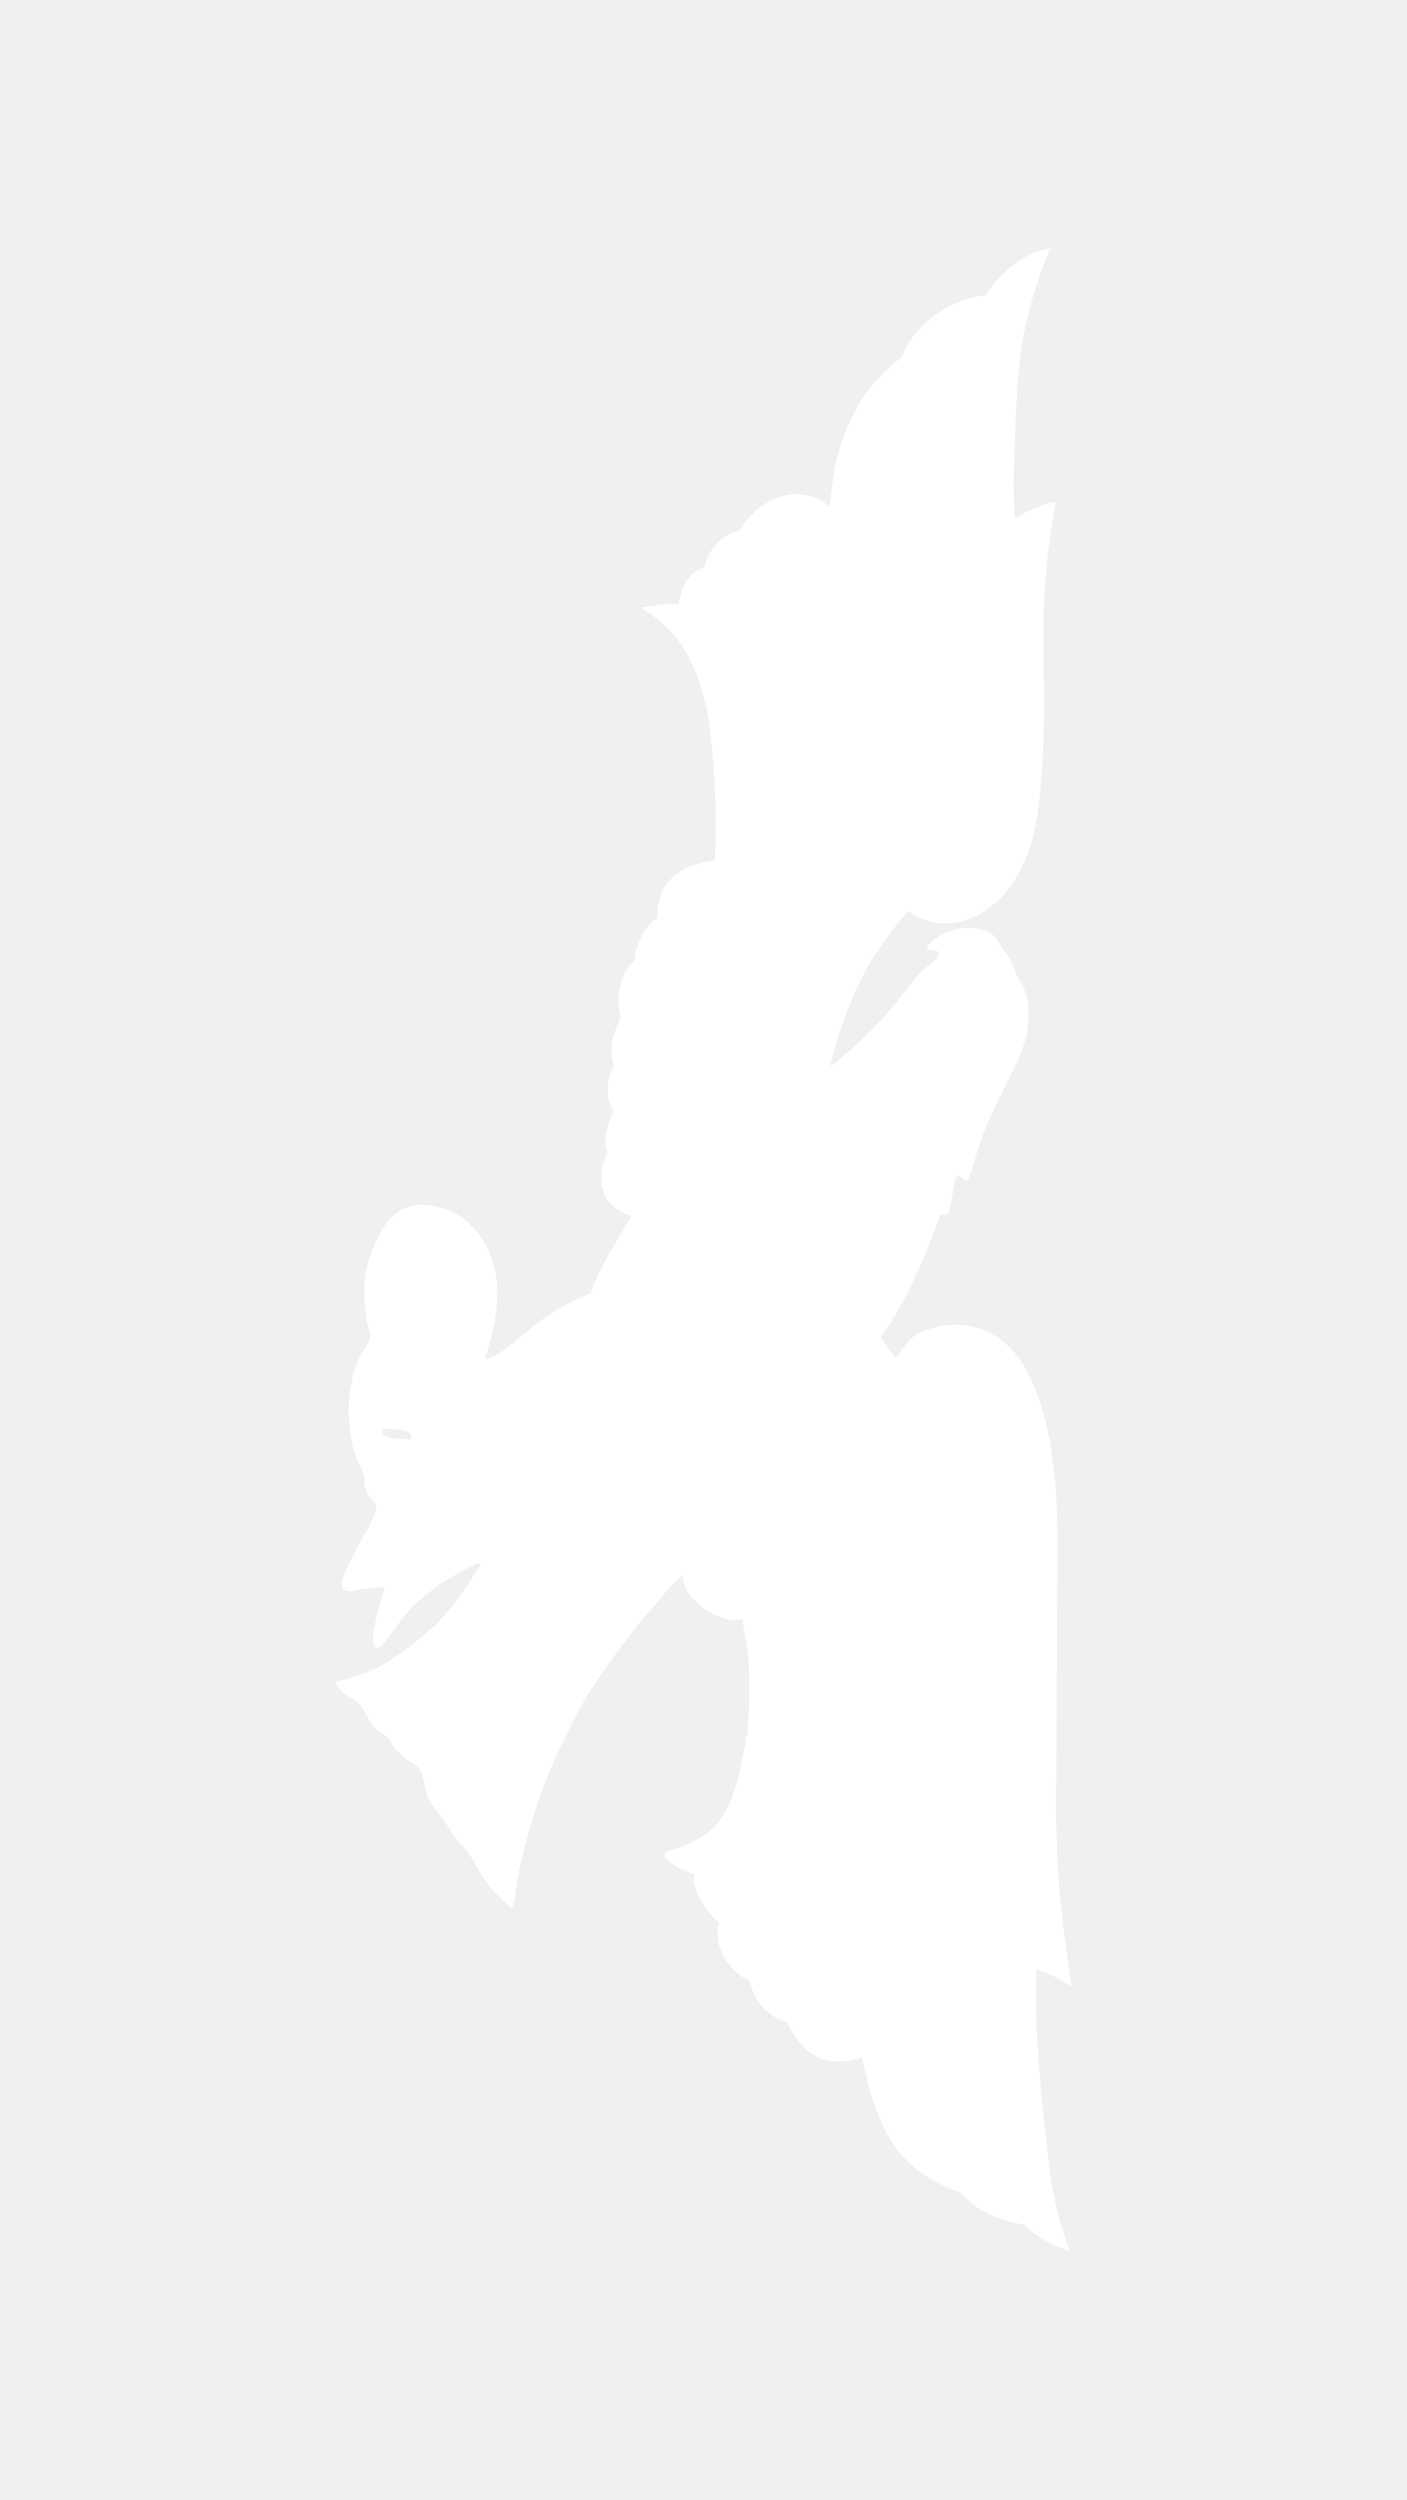
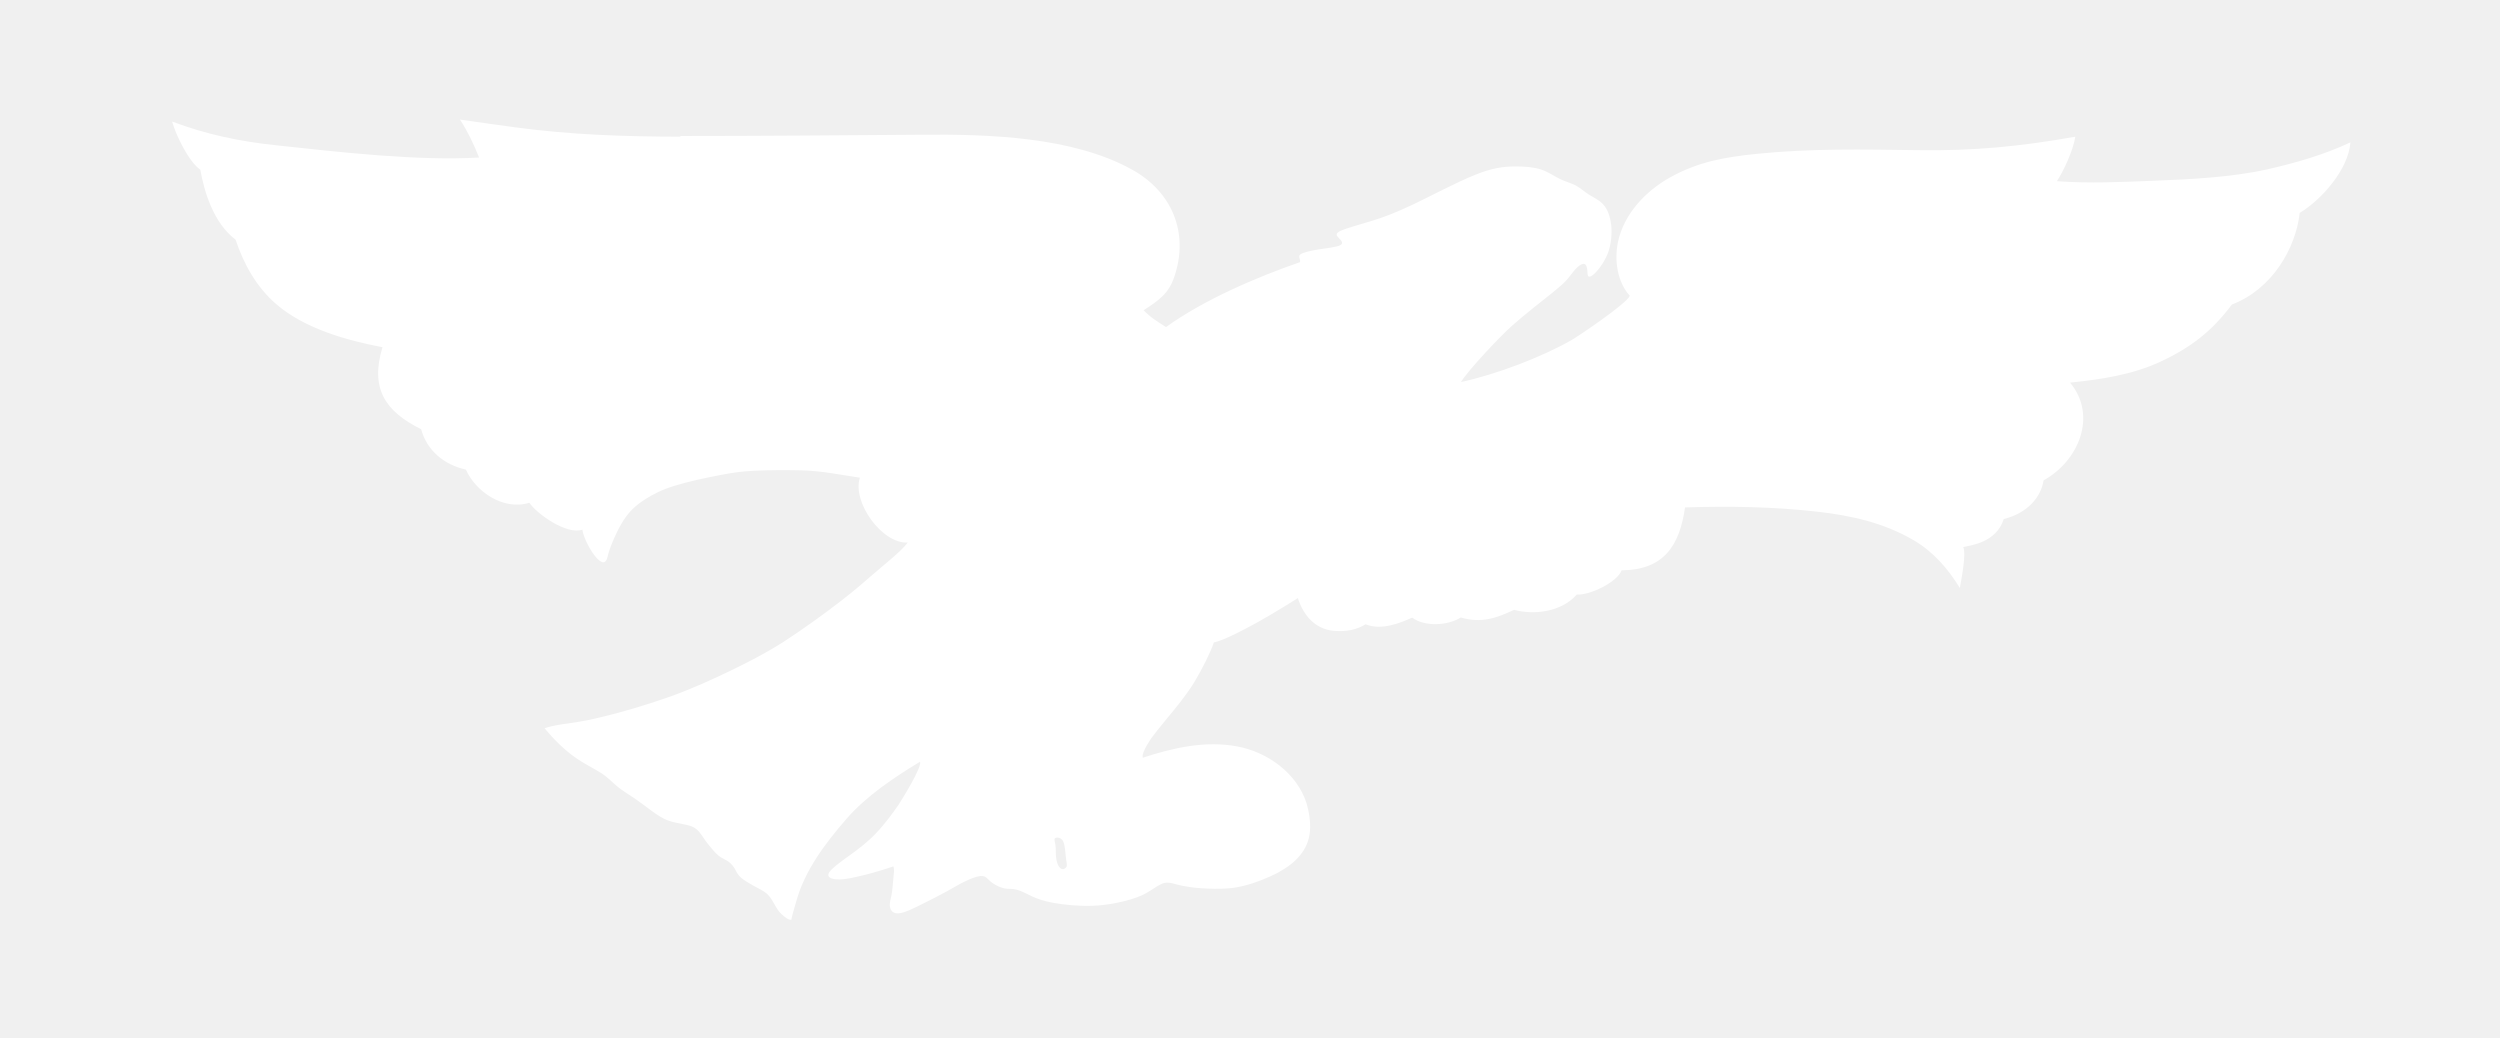
- <svg xmlns="http://www.w3.org/2000/svg" version="1.2" viewBox="0 0 1080 1920" width="1080" height="1920">
-   <style>
- 		.s0 { fill: #ffffff } 
- 	</style>
-   <path id="_331458808" fill-rule="evenodd" class="s0" d="m810.8 1369.7c0.1 39.5 1.3 77.5 6.6 116.7 1.5 11.3 3.5 25.2 5.5 39.1-8.8-5.7-17.1-9.6-26.8-13.5-2.6 43 4 100.3 8.6 142.9 2.7 25.8 7.6 49.4 16.8 73.8-9.7-2.7-28.3-11.7-34-19.9-15.6-2.8-37.4-9.2-49.4-24.9-17.3-5.8-33.4-14.7-45.5-28.7-17.2-19.9-25.6-49.6-30.4-75-29 8.8-45.2-1.7-57.9-27.3-14.9-4-25.1-16.1-28.5-31.6-15.1-6.6-29.2-26.1-23.4-44.8-7.7-5.1-22.9-26.3-19-37.4-6.1-0.9-15.5-6-19.9-10-2.2-2-3.4-3.9-3.1-5.2 0.3-1.4 1.9-2.1 3.5-2.5 1.6-0.5 3.2-0.6 8.3-2.6 5.2-2 13.8-5.8 19.9-10.2 6.2-4.4 9.8-9.2 13.1-14.4 3.3-5.3 6.4-11.1 9.2-20.3 2.9-9.2 5.6-21.9 7.4-31.3 1.8-9.4 2.8-15.7 3.2-25.3 0.5-9.5 0.5-22.1 0.3-31.9-0.3-15.5-3.2-28.2-5.2-42.2-17.3 5.6-46.8-15.7-45.8-33.8-6.4 4.7-17 18.4-22.5 24.6-5.3 6.1-10.2 11.6-18.6 22.4-8.4 10.8-20.3 27.2-29.2 41-8.7 13.8-14.3 25.1-20.3 37.4-5.9 12.3-12.1 25.7-18.1 42.2-5.8 16.3-11.5 35.7-14.7 49.5-3.4 13.8-4.1 22.1-5 27.7-0.9 5.5-1.7 8.6-2.7 11.6-7.9-6.6-15.2-14-20.2-21.1-5.1-7.1-8.1-13.7-11.3-18.7-3.2-5-6.8-8.2-9.7-11.7-2.9-3.6-5.2-7.4-8-11.6-2.8-4.1-6.1-8.5-9.1-12.5-2.9-4.1-5.6-7.7-7.2-12.8-1.7-5.1-2.2-11.6-3.9-15.8-1.9-4.2-4.9-5.9-7.9-8-3.1-2-6-4.4-8.4-6.5-2.4-2-4-3.7-5.3-5.6-1.2-2-2.1-4.1-3.4-5.9-1.3-1.7-3.1-3.1-4.9-4.2-2-1-3.9-1.9-5.9-4-1.9-2.1-3.9-5.5-5.9-9-1.9-3.5-3.6-7.1-5.7-9.6-2.1-2.3-4.5-3.6-7.1-5.1-2.7-1.5-5.6-3.2-7.4-5.3-1.8-2.1-4.1-4.5-3.9-6.8 2.5-0.4 8.8-2.3 12.7-3.4 22.3-6.1 41.3-20.6 58.5-35.5 16.1-13.9 29.4-33.8 40.4-52-3.8-1.5-27.2 13.1-30.4 15.2-5.7 3.9-14 10-20.3 16.1-6.4 6.1-10.9 12.2-15.4 18.4-4.5 6.3-9.1 12.6-12.1 14.5-3 1.8-4.4-0.9-4.8-4.5-0.4-3.5 0.1-7.9 1.7-14.8 1.5-7 4.2-16.7 7.4-26.1-0.8-0.3-1.8-0.4-3.6-0.4-1.8 0.1-4.6 0.5-7.6 0.7-3 0.3-6.1 0.5-9.1 1.1-3 0.6-5.9 1.6-8.5 1-2.6-0.5-4.8-2.4-4.3-6.4 0.4-4.1 3.5-10.3 6.6-16.5 3.1-6.2 6.3-12.5 9-17.4 2.7-4.9 4.9-8.4 6.8-12.4 1.9-3.9 3.6-8.2 3.9-11 0.2-2.8-0.7-4-1.9-5.1-1-1.2-2.2-2.1-3.5-4.2-1.4-2.1-2.9-5.4-3.4-8.1-0.5-2.8 0-5.1-0.8-8.1-0.7-3.2-2.9-7.1-4.8-11.1-1.8-4-3.3-8.1-4.6-15.3-1.3-7.3-2.4-17.8-2-27.8 0.4-10.1 2.5-19.9 4.5-26.5 2-6.7 3.9-10.3 6.1-13.7 2.2-3.5 4.6-6.8 5.4-9.7 0.8-2.9 0-5.6-0.8-8.4-0.8-2.9-1.5-6.2-2.1-10.6-0.6-4.5-1-10.2-1.1-16.5-0.1-6.3 0.1-13.1 2.1-20.9 1.9-7.9 5.5-16.8 9.1-23.8 3.8-7 7.7-12.1 12.4-15.9 4.7-3.9 10.2-6.4 16.8-7 6.7-0.6 14.4 0.7 20 2.4 21.3 6.8 36.2 27.7 40.1 49 4.2 22.5-1 45.3-8 66.6 1.4 0.3 2.8 0 5-1 2.3-0.9 5.5-2.8 8.9-5.1 3.4-2.5 7-5.4 13.7-10.9 6.6-5.5 16.2-13.5 25.6-19.3 9.4-5.7 22-11.9 28.2-13.9 1-4.8 4.4-12.3 9.7-22.4 5.2-10.2 13.3-23.7 21.6-36.9-6.6-2-12.9-5.8-16.9-10.5-4.1-4.8-6-10.4-6.3-15.9-0.5-7.7 0.7-14.9 4.7-21.4-4.6-11.3 1-24.5 4.7-32.9-6.6-8.8-5.7-25.2 0.1-34.3-4.4-14.8-0.1-25.8 5.4-37.6-3.7-13.8-1.8-33.1 10.8-44.3-0.7-8.9 8.7-28.6 17.1-31.6 0.2-30 17.7-41 44.4-44.8 1-31.3 0.5-62.2-3-93.3-2.7-24-7.8-46.9-20.1-68-8.1-13.9-20.2-24.4-33.8-32.7 6.9-1.2 24.2-4.6 28.9-2.4 1.3-5 2.9-23.2 19.8-28.6 4.2-17 15.8-26.4 27.3-28.1 13.6-24.7 45.6-38.2 69-18.7 2.2-21.5 5.5-43.9 14.7-63.6 9.8-21.3 21.7-36.7 40.4-50.6 10.9-28.6 40-45.2 64.7-47.9 9.2-15.3 30.6-34.4 49.8-35.8-8.7 18.4-14.6 39.1-19.1 58.9-5.6 25.3-7 54.3-8 80.1-0.9 22.8-2 45.4-0.3 68.2 6.6-4.4 21.5-11.5 31.4-13-6.9 38.8-10.1 71.8-9.5 111.2 0.5 38.2 1.3 75.5-2.6 113.6-2.3 22.5-5.5 41.2-16.6 61.2-9.8 17.6-26 32.6-45.4 36.8-12.8 2.7-28.2 0.7-38.2-8.3-5.5 2-29 37.1-31.2 41-12.2 21.3-24.4 53.6-29.7 78.2 8.9-5.5 33.1-28.5 39.6-35.9 8.6-9.7 17.7-21.5 23.4-28.6 5.7-7 7.8-9.2 10.4-11.3 2.5-2.1 5.5-4.1 7.4-6.1 2-2.1 3-4.2 2.5-5.4-0.5-1.3-2.4-1.7-4.3-1.9-2-0.1-4.1-0.1-4.5-1-0.4-0.9 0.5-2.9 3.6-5.6 3-2.7 8-6.2 13.9-8.3 5.9-2 12.7-2.6 18.6-2 6 0.7 11.1 2.4 14.5 5.4 3.4 2.9 5.1 7 7.2 10.3 2.1 3.4 4.7 6 6.5 9.4 1.7 3.3 2.7 7.3 4.6 11.2 1.9 4 4.8 7.8 6.6 13.1 1.7 5.2 2.3 11.8 2.2 19-0.1 7.2-0.8 15.1-6 27.9-5.2 12.9-14.7 30.7-20.9 43.7-6.2 13.1-9.1 21.1-11.7 29.6-2.6 8.5-5 17.4-6.8 21.4-1.9 3.9-3.2 3.1-4.9 1.5-1.7-1.6-3.8-3.9-5.2-1.4-1.4 2.4-2.2 9.6-3.1 15.7-1 6.1-2.2 11.2-3.7 12.9-1.5 1.6-3.8-0.8-5.3 0.1-10.4 30.2-26.6 67.9-45.8 94.5 3.8 5.9 6.6 10.7 11.9 15.8 7-10.9 11.9-17.7 23.4-21.6 31.4-10.8 60.6 1.8 76 30 23.2 42 24.9 101.5 24.5 147.9-0.4 56.9-0.9 113.9-0.9 170.9zm-508.4-271.9c-3.5-0.3-5.2-1-6.7-0.6-1.4 0.6-2.4 2.2-1.7 3.8 0.8 1.6 3.5 3 6.7 3.5 3.1 0.6 6.7 0.2 9.6 0.6 2.8 0.3 4.6 1.3 5.3 0.3 0.8-1 0.7-4.1-2-5.6-2.8-1.4-7.7-1.6-11.2-2z" />
+ <svg xmlns="http://www.w3.org/2000/svg" version="1.1" id="Шар_1" x="0px" y="0px" viewBox="0 0 1764.8 732.3" style="enable-background:new 0 0 1764.8 732.3;" xml:space="preserve">
+   <style type="text/css">
+ 	.st0{fill-rule:evenodd;clip-rule:evenodd;fill:#FFFFFF;}
+ </style>
+   <path id="_331458808" class="st0" d="M480.1,96c57,0,114-0.5,170.9-0.9c46.4-0.4,105.9,1.3,147.9,24.5c28.2,15.4,40.8,44.6,30,76  c-3.9,11.5-10.7,16.4-21.6,23.4c5.1,5.3,9.9,8.1,15.8,11.9c26.6-19.2,64.3-35.4,94.5-45.8c0.9-1.5-1.5-3.8,0.1-5.3  c1.7-1.5,6.8-2.7,12.9-3.7c6.1-0.9,13.3-1.7,15.7-3.1c2.5-1.4,0.2-3.5-1.4-5.2s-2.4-3,1.5-4.9c4-1.8,12.9-4.2,21.4-6.8  c8.5-2.6,16.5-5.5,29.6-11.7c13-6.2,30.8-15.7,43.7-20.9c12.8-5.2,20.7-5.9,27.9-6c7.2-0.1,13.8,0.5,19,2.2  c5.3,1.8,9.1,4.7,13.1,6.6c3.9,1.9,7.9,2.9,11.2,4.6c3.4,1.8,6,4.4,9.4,6.5c3.3,2.1,7.4,3.8,10.3,7.2c3,3.4,4.7,8.5,5.4,14.5  c0.6,5.9,0,12.7-2,18.6c-2.1,5.9-5.6,10.9-8.3,13.9c-2.7,3.1-4.7,4-5.6,3.6s-0.9-2.5-1-4.5c-0.2-1.9-0.6-3.8-1.9-4.3  c-1.2-0.5-3.3,0.5-5.4,2.5c-2,1.9-4,4.9-6.1,7.4c-2.1,2.6-4.3,4.7-11.3,10.4c-7.1,5.7-18.9,14.8-28.6,23.4  c-7.4,6.5-30.4,30.7-35.9,39.6c24.6-5.3,56.9-17.5,78.2-29.7c3.9-2.2,39-25.7,41-31.2c-9-10-11-25.4-8.3-38.2  c4.2-19.4,19.2-35.6,36.8-45.4c20-11.1,38.7-14.3,61.2-16.6c38.1-3.9,75.4-3.1,113.6-2.6c39.4,0.6,72.4-2.6,111.2-9.5  c-1.5,9.9-8.6,24.8-13,31.4c22.8,1.7,45.4,0.6,68.2-0.3c25.8-1,54.8-2.4,80.1-8c19.8-4.5,40.5-10.4,58.9-19.1  c-1.4,19.2-20.5,40.6-35.8,49.8c-2.7,24.7-19.3,53.8-47.9,64.7c-13.9,18.7-29.3,30.6-50.6,40.4c-19.7,9.2-42.1,12.5-63.6,14.7  c19.5,23.4,6,55.4-18.7,69c-1.7,11.5-11.1,23.1-28.1,27.3c-5.4,16.9-23.6,18.5-28.6,19.8c2.2,4.7-1.2,22-2.4,28.9  c-8.3-13.6-18.8-25.7-32.7-33.8c-21.1-12.3-44-17.4-68-20.1c-31.1-3.5-62-4-93.3-3c-3.8,26.7-14.8,44.2-44.8,44.4  c-3,8.4-22.7,17.8-31.6,17.1c-11.2,12.6-30.5,14.5-44.3,10.8c-11.8,5.5-22.8,9.8-37.6,5.4c-9.1,5.8-25.5,6.7-34.3,0.1  c-8.4,3.7-21.6,9.3-32.9,4.7c-6.5,4-13.7,5.2-21.4,4.7c-5.5-0.3-11.1-2.2-15.9-6.3c-4.7-4-8.5-10.3-10.5-16.9  c-13.2,8.3-26.7,16.4-36.9,21.6c-10.1,5.3-17.6,8.7-22.4,9.7c-2,6.2-8.2,18.8-13.9,28.2c-5.8,9.4-13.8,19-19.3,25.6  c-5.5,6.7-8.4,10.3-10.9,13.7c-2.3,3.4-4.2,6.6-5.1,8.9c-1,2.2-1.3,3.6-1,5c21.3-7,44.1-12.2,66.6-8c21.3,3.9,42.2,18.8,49,40.1  c1.7,5.6,3,13.3,2.4,20c-0.6,6.6-3.1,12.1-7,16.8c-3.8,4.7-8.9,8.6-15.9,12.4c-7,3.6-15.9,7.2-23.8,9.1c-7.8,2-14.6,2.2-20.9,2.1  c-6.3-0.1-12-0.5-16.5-1.1c-4.4-0.6-7.7-1.3-10.6-2.1c-2.8-0.8-5.5-1.6-8.4-0.8c-2.9,0.8-6.2,3.2-9.7,5.4c-3.4,2.2-7,4.1-13.7,6.1  c-6.6,2-16.4,4.1-26.5,4.5c-10,0.4-20.5-0.7-27.8-2c-7.2-1.3-11.3-2.8-15.3-4.6c-4-1.9-7.9-4.1-11.1-4.8c-3-0.8-5.3-0.3-8.1-0.8  c-2.7-0.5-6-2-8.1-3.4c-2.1-1.3-3-2.5-4.2-3.5c-1.1-1.2-2.3-2.1-5.1-1.9c-2.8,0.3-7.1,2-11,3.9c-4,1.9-7.5,4.1-12.4,6.8  s-11.2,5.9-17.4,9c-6.2,3.1-12.4,6.2-16.5,6.6c-4,0.5-5.9-1.7-6.4-4.3c-0.6-2.6,0.4-5.5,1-8.5s0.8-6.1,1.1-9.1  c0.2-3,0.6-5.8,0.7-7.6c0-1.8-0.1-2.8-0.4-3.6c-9.4,3.2-19.1,5.9-26.1,7.4c-6.9,1.6-11.3,2.1-14.8,1.7c-3.6-0.4-6.3-1.8-4.5-4.8  c1.9-3,8.2-7.6,14.5-12.1c6.2-4.5,12.3-9,18.4-15.4c6.1-6.3,12.2-14.6,16.1-20.3c2.1-3.2,16.7-26.6,15.2-30.4  c-18.2,11-38.1,24.3-52,40.4c-14.9,17.2-29.4,36.2-35.5,58.5c-1.1,3.9-3,10.2-3.4,12.7c-2.3,0.2-4.7-2.1-6.8-3.9  c-2.1-1.8-3.8-4.7-5.3-7.4c-1.5-2.6-2.8-5-5.1-7.1c-2.5-2.1-6.1-3.8-9.6-5.7c-3.5-2-6.9-4-9-5.9c-2.1-2-3-3.9-4-5.9  c-1.1-1.8-2.5-3.6-4.2-4.9c-1.8-1.3-3.9-2.2-5.9-3.4c-1.9-1.3-3.6-2.9-5.6-5.3c-2.1-2.4-4.5-5.3-6.5-8.4c-2.1-3-3.8-6-8-7.9  c-4.2-1.7-10.7-2.2-15.8-3.9c-5.1-1.6-8.7-4.3-12.8-7.2c-4-3-8.4-6.3-12.5-9.1c-4.2-2.8-8-5.1-11.6-8c-3.5-2.9-6.7-6.5-11.7-9.7  s-11.6-6.2-18.7-11.3c-7.1-5-14.5-12.3-21.1-20.2c3-1,6.1-1.8,11.6-2.7c5.6-0.9,13.9-1.6,27.7-5c13.8-3.2,33.2-8.9,49.5-14.7  c16.5-6,29.9-12.2,42.2-18.1c12.3-6,23.6-11.6,37.4-20.3c13.8-8.9,30.2-20.8,41-29.2s16.3-13.3,22.4-18.6  c6.2-5.5,19.9-16.1,24.6-22.5c-18.1,1-39.4-28.5-33.8-45.8c-14-2-26.7-4.9-42.2-5.2c-9.8-0.2-22.4-0.2-31.9,0.3  c-9.6,0.4-15.9,1.4-25.3,3.2c-9.4,1.8-22.1,4.5-31.3,7.4c-9.2,2.8-15,5.9-20.3,9.2c-5.2,3.3-10,6.9-14.4,13.1  c-4.4,6.1-8.2,14.7-10.2,19.9c-2,5.1-2.1,6.7-2.6,8.3c-0.4,1.6-1.1,3.2-2.5,3.5c-1.3,0.3-3.2-0.9-5.2-3.1c-4-4.4-9.1-13.8-10-19.9  c-11.1,3.9-32.3-11.3-37.4-19c-18.7,5.8-38.2-8.3-44.8-23.4c-15.5-3.4-27.6-13.6-31.6-28.5c-25.6-12.7-36.1-28.9-27.3-57.9  c-25.4-4.8-55.1-13.2-75-30.4c-14-12.1-22.9-28.2-28.7-45.5c-15.7-12-22.1-33.8-24.9-49.4c-8.2-5.7-17.2-24.3-19.9-34  c24.4,9.2,48,14.1,73.8,16.8c42.6,4.6,99.9,11.2,142.9,8.6c-3.9-9.7-7.8-18-13.5-26.8c13.9,2,27.8,4,39.1,5.5  c39.2,5.3,77.2,6.5,116.7,6.6L480.1,96z M752.4,604.9c-0.4-3.5-0.6-8.4-2-11.2c-1.5-2.7-4.6-2.8-5.6-2c-1,0.7,0,2.5,0.3,5.3  c0.4,2.9,0,6.5,0.6,9.6c0.5,3.2,1.9,5.9,3.5,6.7c1.6,0.7,3.2-0.3,3.8-1.7C753.4,610.1,752.7,608.4,752.4,604.9L752.4,604.9z" />
</svg>
